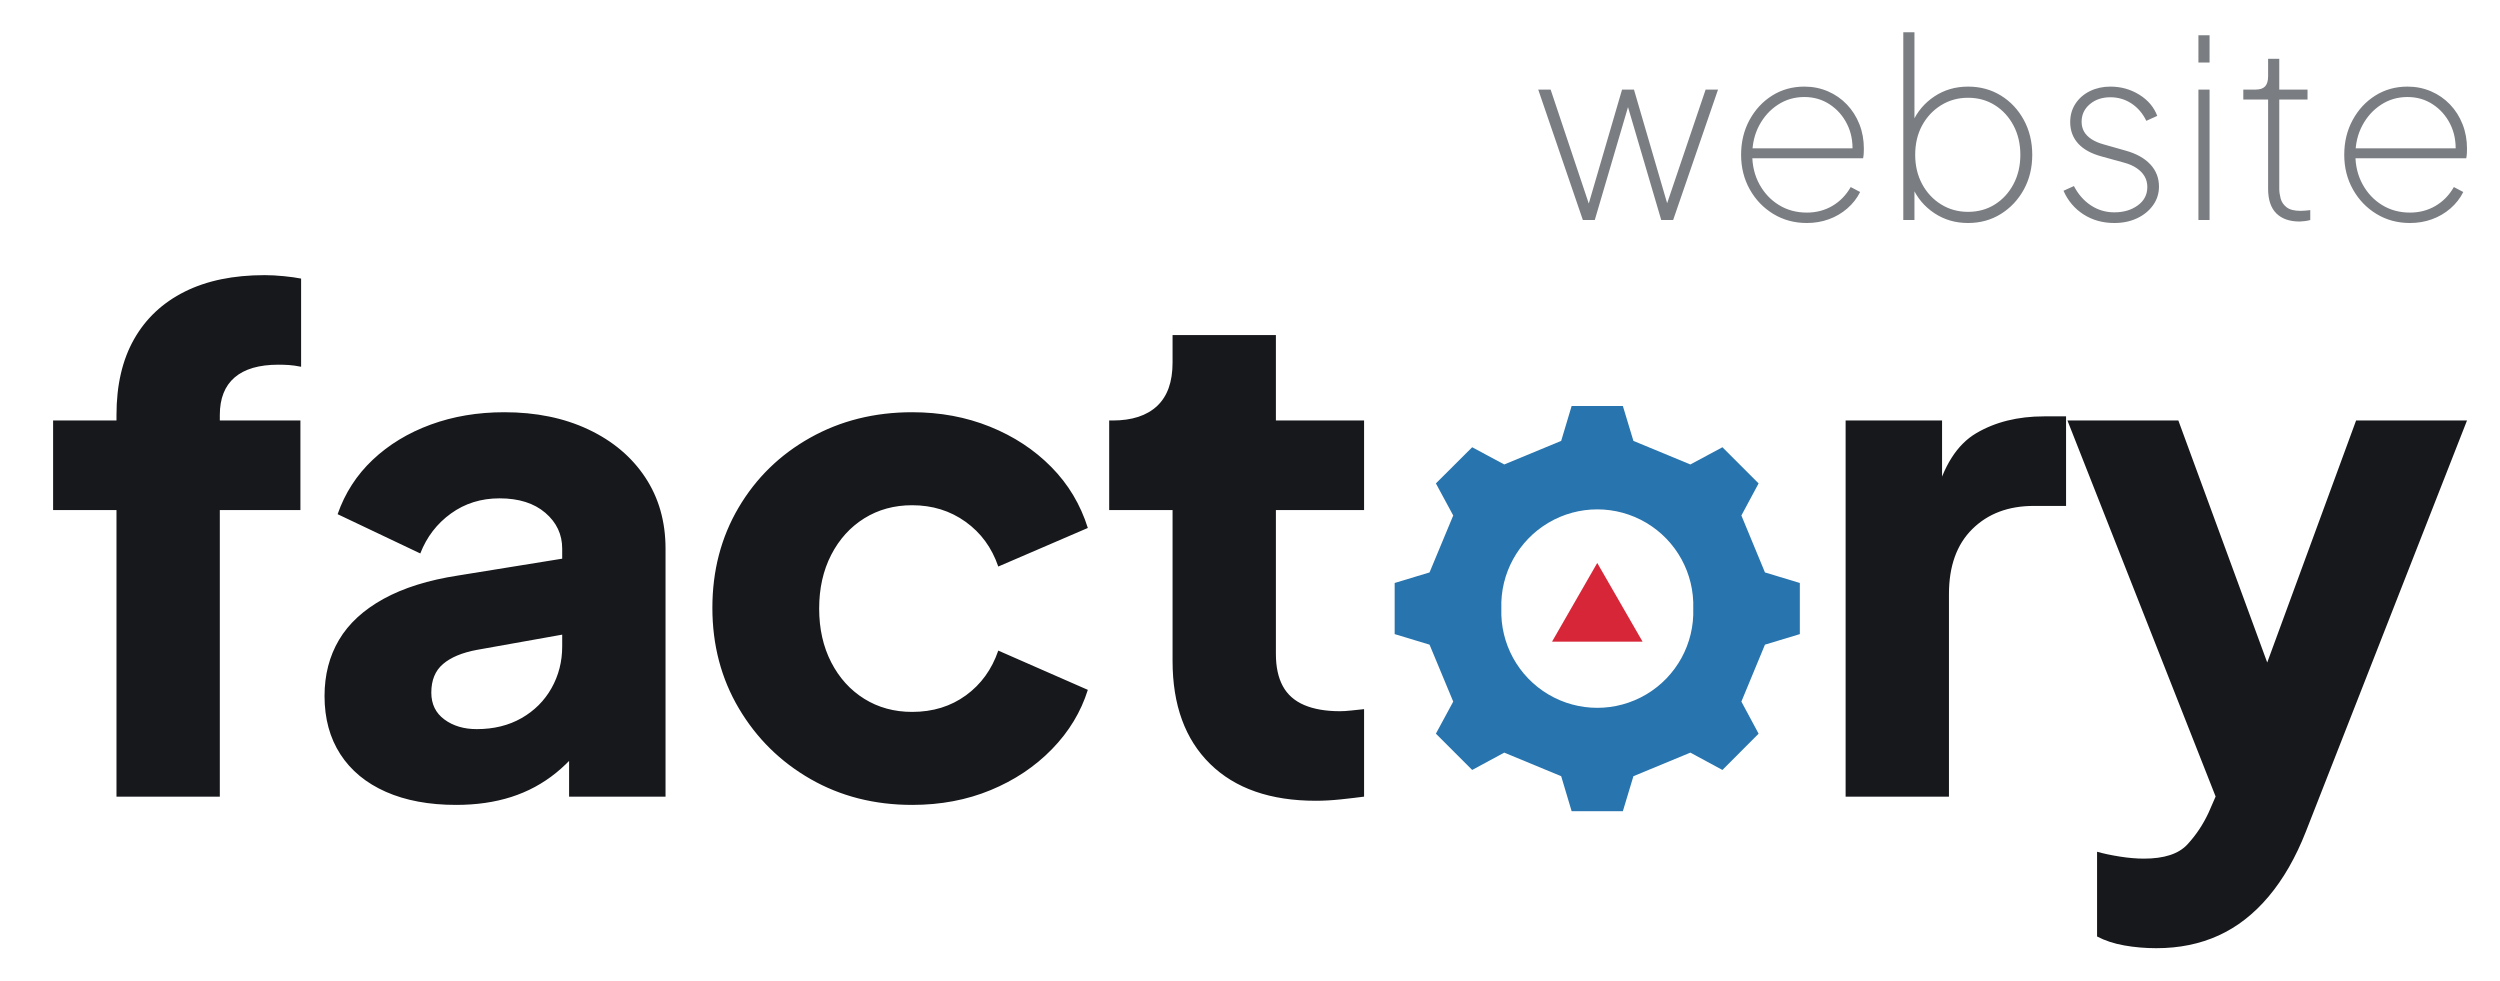
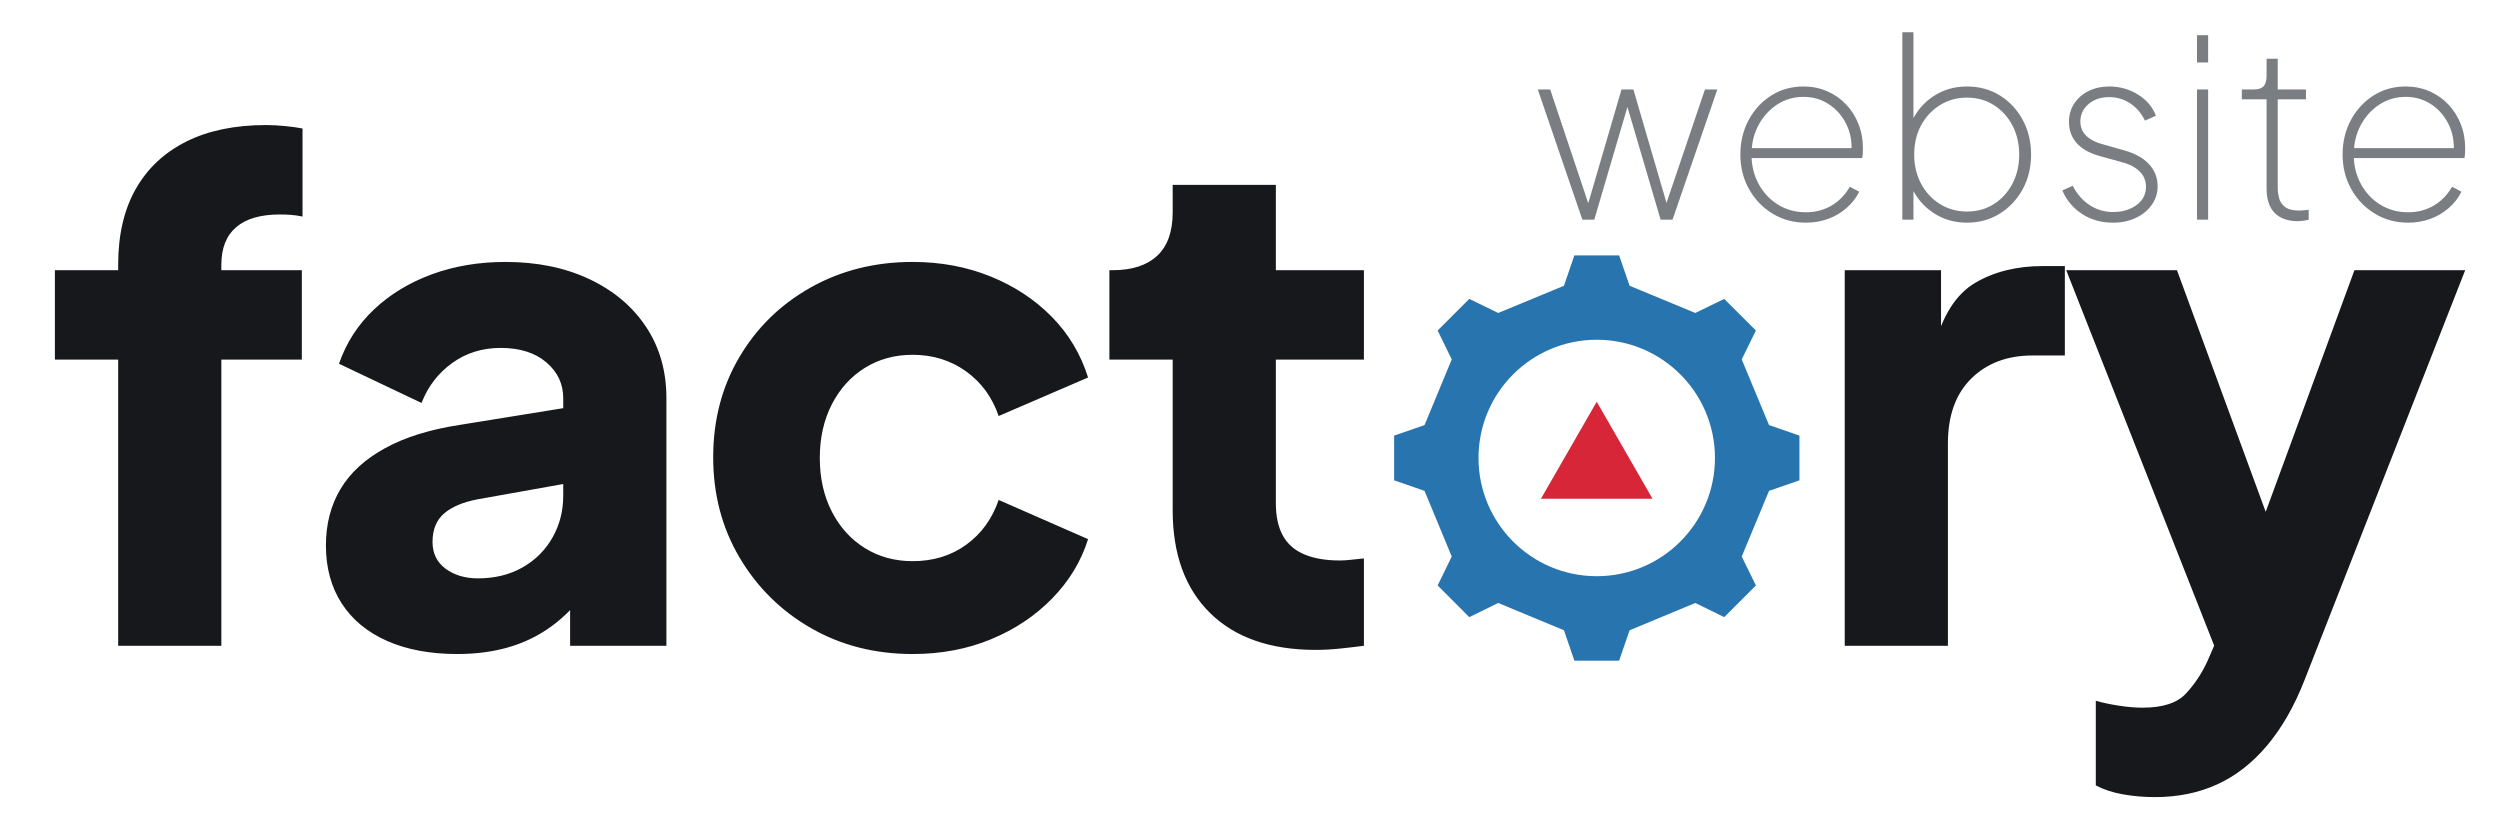
- <svg xmlns="http://www.w3.org/2000/svg" width="232" height="91" viewBox="0 0 232.1 91.1">
-   <path d="M146.974 20.441 142.827 8.322H143.979L147.781 19.681H147.297L150.615 8.322H151.721L155.038 19.681H154.532L158.379 8.322H159.531L155.361 20.441H154.255L151.076 9.636H151.26L148.08 20.441Z M167.78 20.718Q166.052 20.718 164.669 19.877Q163.287 19.036 162.48 17.596Q161.674 16.156 161.674 14.382Q161.674 12.585 162.457 11.145Q163.241 9.705 164.565 8.875Q165.89 8.046 167.549 8.046Q168.724 8.046 169.738 8.484Q170.752 8.921 171.5 9.705Q172.249 10.488 172.664 11.536Q173.079 12.585 173.079 13.806Q173.079 14.036 173.067 14.244Q173.056 14.451 173.01 14.704H162.204V13.783H172.411L172.019 14.082Q172.088 12.654 171.512 11.513Q170.936 10.373 169.899 9.693Q168.862 9.013 167.549 9.013Q166.19 9.013 165.095 9.728Q164.001 10.442 163.356 11.652Q162.711 12.861 162.711 14.382Q162.711 15.902 163.379 17.124Q164.047 18.345 165.188 19.047Q166.328 19.75 167.78 19.75Q169.093 19.75 170.153 19.128Q171.212 18.506 171.858 17.377L172.733 17.838Q172.295 18.713 171.535 19.37Q170.775 20.027 169.819 20.372Q168.862 20.718 167.78 20.718Z M182.756 20.718Q181.004 20.718 179.634 19.808Q178.263 18.898 177.595 17.4L177.779 17.008V20.441H176.742V3.0H177.779V11.755L177.595 11.364Q178.263 9.866 179.634 8.956Q181.004 8.046 182.756 8.046Q184.46 8.046 185.808 8.875Q187.156 9.705 187.94 11.145Q188.723 12.585 188.723 14.382Q188.723 16.179 187.94 17.607Q187.156 19.036 185.808 19.877Q184.46 20.718 182.756 20.718ZM182.756 19.681Q184.161 19.681 185.255 18.99Q186.35 18.299 186.983 17.1Q187.617 15.902 187.617 14.382Q187.617 12.861 186.983 11.663Q186.35 10.465 185.255 9.774Q184.161 9.083 182.756 9.083Q181.373 9.083 180.256 9.774Q179.138 10.465 178.493 11.652Q177.848 12.838 177.848 14.382Q177.848 15.902 178.493 17.1Q179.138 18.299 180.256 18.99Q181.373 19.681 182.756 19.681Z M196.349 20.718Q194.736 20.718 193.492 19.923Q192.248 19.128 191.626 17.723L192.594 17.285Q193.193 18.437 194.172 19.082Q195.151 19.727 196.349 19.727Q197.639 19.727 198.526 19.082Q199.413 18.437 199.413 17.377Q199.413 16.824 199.16 16.386Q198.907 15.948 198.411 15.614Q197.916 15.28 197.202 15.096L195.197 14.543Q193.723 14.151 192.985 13.333Q192.248 12.516 192.248 11.34Q192.248 10.373 192.743 9.624Q193.239 8.875 194.091 8.46Q194.944 8.046 195.98 8.046Q197.455 8.046 198.665 8.795Q199.874 9.543 200.335 10.764L199.321 11.225Q198.814 10.188 197.939 9.612Q197.063 9.036 195.98 9.036Q194.828 9.036 194.068 9.682Q193.308 10.327 193.308 11.317Q193.308 11.824 193.538 12.228Q193.769 12.631 194.229 12.93Q194.69 13.23 195.358 13.414L197.386 13.99Q198.884 14.405 199.69 15.269Q200.496 16.133 200.496 17.331Q200.496 18.299 199.943 19.07Q199.39 19.842 198.457 20.28Q197.524 20.718 196.349 20.718Z M204.16 20.441V8.322H205.196V20.441ZM204.16 5.811V3.276H205.196V5.811Z M213.56 20.58Q212.155 20.58 211.394 19.819Q210.634 19.059 210.634 17.538V9.244H208.33V8.322H209.482Q210.081 8.322 210.357 8.023Q210.634 7.723 210.634 7.078V5.465H211.671V8.322H214.297V9.244H211.671V17.538Q211.671 17.953 211.797 18.437Q211.924 18.921 212.35 19.255Q212.777 19.589 213.652 19.589Q213.836 19.589 214.113 19.566Q214.389 19.543 214.551 19.52V20.441Q214.32 20.51 214.009 20.545Q213.698 20.58 213.56 20.58Z M223.813 20.718Q222.085 20.718 220.702 19.877Q219.32 19.036 218.514 17.596Q217.707 16.156 217.707 14.382Q217.707 12.585 218.491 11.145Q219.274 9.705 220.599 8.875Q221.924 8.046 223.582 8.046Q224.757 8.046 225.771 8.484Q226.785 8.921 227.534 9.705Q228.283 10.488 228.697 11.536Q229.112 12.585 229.112 13.806Q229.112 14.036 229.1 14.244Q229.089 14.451 229.043 14.704H218.237V13.783H228.444L228.052 14.082Q228.121 12.654 227.545 11.513Q226.969 10.373 225.932 9.693Q224.896 9.013 223.582 9.013Q222.223 9.013 221.129 9.728Q220.034 10.442 219.389 11.652Q218.744 12.861 218.744 14.382Q218.744 15.902 219.412 17.124Q220.08 18.345 221.221 19.047Q222.361 19.75 223.813 19.75Q225.126 19.75 226.186 19.128Q227.246 18.506 227.891 17.377L228.766 17.838Q228.329 18.713 227.568 19.37Q226.808 20.027 225.852 20.372Q224.896 20.718 223.813 20.718Z" fill="#7A7D82" />
-   <path d="M10.744 74.009V47.385H4.856V39.065H10.744V38.553Q10.744 34.393 12.376 31.513Q14.008 28.633 17.08 27.097Q20.152 25.561 24.504 25.561Q25.336 25.561 26.296 25.657Q27.256 25.753 27.896 25.881V34.073Q27.256 33.945 26.776 33.913Q26.296 33.881 25.784 33.881Q23.096 33.881 21.72 35.065Q20.344 36.249 20.344 38.553V39.065H27.832V47.385H20.344V74.009Z M42.296 74.777Q38.52 74.777 35.768 73.561Q33.016 72.345 31.544 70.073Q30.072 67.801 30.072 64.665Q30.072 61.721 31.416 59.449Q32.76 57.177 35.544 55.641Q38.328 54.105 42.488 53.465L53.176 51.737V58.777L44.216 60.377Q42.168 60.761 41.08 61.689Q39.992 62.617 39.992 64.345Q39.992 65.945 41.208 66.841Q42.424 67.737 44.216 67.737Q46.584 67.737 48.376 66.713Q50.168 65.689 51.16 63.929Q52.152 62.169 52.152 60.057V50.969Q52.152 48.985 50.584 47.641Q49.016 46.297 46.328 46.297Q43.768 46.297 41.816 47.705Q39.864 49.113 38.968 51.417L31.288 47.769Q32.312 44.825 34.552 42.713Q36.792 40.601 39.928 39.449Q43.064 38.297 46.776 38.297Q51.192 38.297 54.584 39.897Q57.976 41.497 59.864 44.345Q61.752 47.193 61.752 50.969V74.009H52.792V68.377L54.968 67.993Q53.432 70.297 51.576 71.801Q49.72 73.305 47.416 74.041Q45.112 74.777 42.296 74.777Z M84.664 74.777Q79.416 74.777 75.224 72.377Q71.032 69.977 68.568 65.817Q66.104 61.657 66.104 56.473Q66.104 51.289 68.536 47.161Q70.968 43.033 75.192 40.665Q79.416 38.297 84.664 38.297Q88.568 38.297 91.896 39.641Q95.224 40.985 97.592 43.385Q99.96 45.785 100.984 49.049L92.664 52.633Q91.768 50.009 89.624 48.473Q87.48 46.937 84.664 46.937Q82.168 46.937 80.216 48.153Q78.264 49.369 77.144 51.545Q76.024 53.721 76.024 56.537Q76.024 59.353 77.144 61.529Q78.264 63.705 80.216 64.921Q82.168 66.137 84.664 66.137Q87.544 66.137 89.656 64.601Q91.768 63.065 92.664 60.441L100.984 64.089Q100.024 67.161 97.656 69.593Q95.288 72.025 91.96 73.401Q88.632 74.777 84.664 74.777Z M122.168 74.393Q115.832 74.393 112.344 70.969Q108.856 67.545 108.856 61.401V47.385H102.968V39.065H103.288Q105.976 39.065 107.416 37.721Q108.856 36.377 108.856 33.689V31.129H118.456V39.065H126.648V47.385H118.456V60.761Q118.456 62.553 119.096 63.737Q119.736 64.921 121.08 65.497Q122.424 66.073 124.408 66.073Q124.856 66.073 125.432 66.009Q126.008 65.945 126.648 65.881V74.009Q125.688 74.137 124.472 74.265Q123.256 74.393 122.168 74.393Z M171.384 74.009V39.065H180.344V47.449L179.704 46.233Q180.856 41.817 183.512 40.249Q186.168 38.681 189.816 38.681H191.864V47.001H188.856Q185.336 47.001 183.16 49.145Q180.984 51.289 180.984 55.193V74.009Z M200.248 88.089Q198.712 88.089 197.272 87.833Q195.832 87.577 194.744 87.001V79.129Q195.64 79.385 196.856 79.577Q198.072 79.769 199.096 79.769Q201.912 79.769 203.128 78.457Q204.344 77.145 205.112 75.481L207.48 70.041L207.352 78.041L191.992 39.065H202.296L212.472 66.777H208.632L218.808 39.065H229.112L214.136 77.273Q212.728 80.857 210.68 83.289Q208.632 85.721 206.04 86.905Q203.448 88.089 200.248 88.089Z" fill="#17181C" />
-   <path d="M144.96 40.96 L145.93 37.72 L150.69 37.72 L151.67 40.96 L156.96 43.15 L159.94 41.55 L163.30 44.91 L161.70 47.89 L163.89 53.18 L167.13 54.16 L167.13 58.91 L163.89 59.89 L161.70 65.18 L163.30 68.16 L159.94 71.53 L156.96 69.92 L151.67 72.11 L150.69 75.36 L145.93 75.36 L144.96 72.11 L139.67 69.92 L136.69 71.53 L133.32 68.16 L134.93 65.18 L132.73 59.89 L129.49 58.91 L129.49 54.16 L132.73 53.18 L134.93 47.89 L133.32 44.91 L136.69 41.55 L139.67 43.15 Z M157.23 56.54 A8.92 8.92 0 1 0 139.40 56.54 A8.92 8.92 0 1 0 157.23 56.54 Z" fill="#2774AE" fill-rule="evenodd" />
-   <polygon points="148.31,52.30 152.52,59.61 144.11,59.61" fill="#D72638" />
+ <svg xmlns="http://www.w3.org/2000/svg" width="232" height="77" viewBox="0 0 232.1 77.2">
+   <g transform="translate(0 0.00)">
+     <path d="M146.974 20.441 142.827 8.322H143.979L147.781 19.681H147.297L150.615 8.322H151.721L155.038 19.681H154.532L158.379 8.322H159.531L155.361 20.441H154.255L151.076 9.636H151.26L148.08 20.441Z M167.78 20.718Q166.052 20.718 164.669 19.877Q163.287 19.036 162.48 17.596Q161.674 16.156 161.674 14.382Q161.674 12.585 162.457 11.145Q163.241 9.705 164.565 8.875Q165.89 8.046 167.549 8.046Q168.724 8.046 169.738 8.484Q170.752 8.921 171.5 9.705Q172.249 10.488 172.664 11.536Q173.079 12.585 173.079 13.806Q173.079 14.036 173.067 14.244Q173.056 14.451 173.01 14.704H162.204V13.783H172.411L172.019 14.082Q172.088 12.654 171.512 11.513Q170.936 10.373 169.899 9.693Q168.862 9.013 167.549 9.013Q166.19 9.013 165.095 9.728Q164.001 10.442 163.356 11.652Q162.711 12.861 162.711 14.382Q162.711 15.902 163.379 17.124Q164.047 18.345 165.188 19.047Q166.328 19.75 167.78 19.75Q169.093 19.75 170.153 19.128Q171.212 18.506 171.858 17.377L172.733 17.838Q172.295 18.713 171.535 19.37Q170.775 20.027 169.819 20.372Q168.862 20.718 167.78 20.718Z M182.756 20.718Q181.004 20.718 179.634 19.808Q178.263 18.898 177.595 17.4L177.779 17.008V20.441H176.742V3.0H177.779V11.755L177.595 11.364Q178.263 9.866 179.634 8.956Q181.004 8.046 182.756 8.046Q184.46 8.046 185.808 8.875Q187.156 9.705 187.94 11.145Q188.723 12.585 188.723 14.382Q188.723 16.179 187.94 17.607Q187.156 19.036 185.808 19.877Q184.46 20.718 182.756 20.718ZM182.756 19.681Q184.161 19.681 185.255 18.99Q186.35 18.299 186.983 17.1Q187.617 15.902 187.617 14.382Q187.617 12.861 186.983 11.663Q186.35 10.465 185.255 9.774Q184.161 9.083 182.756 9.083Q181.373 9.083 180.256 9.774Q179.138 10.465 178.493 11.652Q177.848 12.838 177.848 14.382Q177.848 15.902 178.493 17.1Q179.138 18.299 180.256 18.99Q181.373 19.681 182.756 19.681Z M196.349 20.718Q194.736 20.718 193.492 19.923Q192.248 19.128 191.626 17.723L192.594 17.285Q193.193 18.437 194.172 19.082Q195.151 19.727 196.349 19.727Q197.639 19.727 198.526 19.082Q199.413 18.437 199.413 17.377Q199.413 16.824 199.16 16.386Q198.907 15.948 198.411 15.614Q197.916 15.28 197.202 15.096L195.197 14.543Q193.723 14.151 192.985 13.333Q192.248 12.516 192.248 11.34Q192.248 10.373 192.743 9.624Q193.239 8.875 194.091 8.46Q194.944 8.046 195.98 8.046Q197.455 8.046 198.665 8.795Q199.874 9.543 200.335 10.764L199.321 11.225Q198.814 10.188 197.939 9.612Q197.063 9.036 195.98 9.036Q194.828 9.036 194.068 9.682Q193.308 10.327 193.308 11.317Q193.308 11.824 193.538 12.228Q193.769 12.631 194.229 12.93Q194.69 13.23 195.358 13.414L197.386 13.99Q198.884 14.405 199.69 15.269Q200.496 16.133 200.496 17.331Q200.496 18.299 199.943 19.07Q199.39 19.842 198.457 20.28Q197.524 20.718 196.349 20.718Z M204.16 20.441V8.322H205.196V20.441ZM204.16 5.811V3.276H205.196V5.811Z M213.56 20.58Q212.155 20.58 211.394 19.819Q210.634 19.059 210.634 17.538V9.244H208.33V8.322H209.482Q210.081 8.322 210.357 8.023Q210.634 7.723 210.634 7.078V5.465H211.671V8.322H214.297V9.244H211.671V17.538Q211.671 17.953 211.797 18.437Q211.924 18.921 212.35 19.255Q212.777 19.589 213.652 19.589Q213.836 19.589 214.113 19.566Q214.389 19.543 214.551 19.52V20.441Q214.32 20.51 214.009 20.545Q213.698 20.58 213.56 20.58Z M223.813 20.718Q222.085 20.718 220.702 19.877Q219.32 19.036 218.514 17.596Q217.707 16.156 217.707 14.382Q217.707 12.585 218.491 11.145Q219.274 9.705 220.599 8.875Q221.924 8.046 223.582 8.046Q224.757 8.046 225.771 8.484Q226.785 8.921 227.534 9.705Q228.283 10.488 228.697 11.536Q229.112 12.585 229.112 13.806Q229.112 14.036 229.1 14.244Q229.089 14.451 229.043 14.704H218.237V13.783H228.444L228.052 14.082Q228.121 12.654 227.545 11.513Q226.969 10.373 225.932 9.693Q224.896 9.013 223.582 9.013Q222.223 9.013 221.129 9.728Q220.034 10.442 219.389 11.652Q218.744 12.861 218.744 14.382Q218.744 15.902 219.412 17.124Q220.08 18.345 221.221 19.047Q222.361 19.75 223.813 19.75Q225.126 19.75 226.186 19.128Q227.246 18.506 227.891 17.377L228.766 17.838Q228.329 18.713 227.568 19.37Q226.808 20.027 225.852 20.372Q224.896 20.718 223.813 20.718Z" fill="#7A7D82" />
+     <path d="M10.744 60.083V33.459H4.856V25.139H10.744V24.627Q10.744 20.467 12.376 17.587Q14.008 14.707 17.08 13.171Q20.152 11.635 24.504 11.635Q25.336 11.635 26.296 11.731Q27.256 11.827 27.896 11.955V20.147Q27.256 20.019 26.776 19.987Q26.296 19.955 25.784 19.955Q23.096 19.955 21.72 21.139Q20.344 22.323 20.344 24.627V25.139H27.832V33.459H20.344V60.083Z M42.296 60.851Q38.52 60.851 35.768 59.635Q33.016 58.419 31.544 56.147Q30.072 53.875 30.072 50.739Q30.072 47.795 31.416 45.523Q32.76 43.251 35.544 41.715Q38.328 40.179 42.488 39.539L53.176 37.811V44.851L44.216 46.451Q42.168 46.835 41.08 47.763Q39.992 48.691 39.992 50.419Q39.992 52.019 41.208 52.915Q42.424 53.811 44.216 53.811Q46.584 53.811 48.376 52.787Q50.168 51.763 51.16 50.003Q52.152 48.243 52.152 46.131V37.043Q52.152 35.059 50.584 33.715Q49.016 32.371 46.328 32.371Q43.768 32.371 41.816 33.779Q39.864 35.187 38.968 37.491L31.288 33.843Q32.312 30.899 34.552 28.787Q36.792 26.675 39.928 25.523Q43.064 24.371 46.776 24.371Q51.192 24.371 54.584 25.971Q57.976 27.571 59.864 30.419Q61.752 33.267 61.752 37.043V60.083H52.792V54.451L54.968 54.067Q53.432 56.371 51.576 57.875Q49.72 59.379 47.416 60.115Q45.112 60.851 42.296 60.851Z M84.664 60.851Q79.416 60.851 75.224 58.451Q71.032 56.051 68.568 51.891Q66.104 47.731 66.104 42.547Q66.104 37.363 68.536 33.235Q70.968 29.107 75.192 26.739Q79.416 24.371 84.664 24.371Q88.568 24.371 91.896 25.715Q95.224 27.059 97.592 29.459Q99.96 31.859 100.984 35.123L92.664 38.707Q91.768 36.083 89.624 34.547Q87.48 33.011 84.664 33.011Q82.168 33.011 80.216 34.227Q78.264 35.443 77.144 37.619Q76.024 39.795 76.024 42.611Q76.024 45.427 77.144 47.603Q78.264 49.779 80.216 50.995Q82.168 52.211 84.664 52.211Q87.544 52.211 89.656 50.675Q91.768 49.139 92.664 46.515L100.984 50.163Q100.024 53.235 97.656 55.667Q95.288 58.099 91.96 59.475Q88.632 60.851 84.664 60.851Z M122.168 60.467Q115.832 60.467 112.344 57.043Q108.856 53.619 108.856 47.475V33.459H102.968V25.139H103.288Q105.976 25.139 107.416 23.795Q108.856 22.451 108.856 19.763V17.203H118.456V25.139H126.648V33.459H118.456V46.835Q118.456 48.627 119.096 49.811Q119.736 50.995 121.08 51.571Q122.424 52.147 124.408 52.147Q124.856 52.147 125.432 52.083Q126.008 52.019 126.648 51.955V60.083Q125.688 60.211 124.472 60.339Q123.256 60.467 122.168 60.467Z M171.384 60.083V25.139H180.344V33.523L179.704 32.307Q180.856 27.891 183.512 26.323Q186.168 24.755 189.816 24.755H191.864V33.075H188.856Q185.336 33.075 183.16 35.219Q180.984 37.363 180.984 41.267V60.083Z M200.248 74.163Q198.712 74.163 197.272 73.907Q195.832 73.651 194.744 73.075V65.203Q195.64 65.459 196.856 65.651Q198.072 65.843 199.096 65.843Q201.912 65.843 203.128 64.531Q204.344 63.219 205.112 61.555L207.48 56.115L207.352 64.115L191.992 25.139H202.296L212.472 52.851H208.632L218.808 25.139H229.112L214.136 63.347Q212.728 66.931 210.68 69.363Q208.632 71.795 206.04 72.979Q203.448 74.163 200.248 74.163Z" fill="#17181C" />
+     <path d="M145.26 26.59 L146.23 23.76 L150.39 23.76 L151.37 26.59 L157.48 29.12 L160.17 27.81 L163.12 30.75 L161.80 33.44 L164.34 39.55 L167.17 40.53 L167.17 44.69 L164.34 45.67 L161.80 51.78 L163.12 54.47 L160.17 57.42 L157.48 56.10 L151.37 58.64 L150.39 61.47 L146.23 61.47 L145.26 58.64 L139.14 56.10 L136.45 57.42 L133.51 54.47 L134.82 51.78 L132.29 45.67 L129.46 44.69 L129.46 40.53 L132.29 39.55 L134.82 33.44 L133.51 30.75 L136.45 27.81 L139.14 29.12 Z M159.31 42.61 A11.00 11.00 0 1 0 137.31 42.61 A11.00 11.00 0 1 0 159.31 42.61 Z" fill="#2774AE" fill-rule="evenodd" />
+     <polygon points="148.31,37.38 153.50,46.40 143.12,46.40" fill="#D72638" />
+   </g>
</svg>
